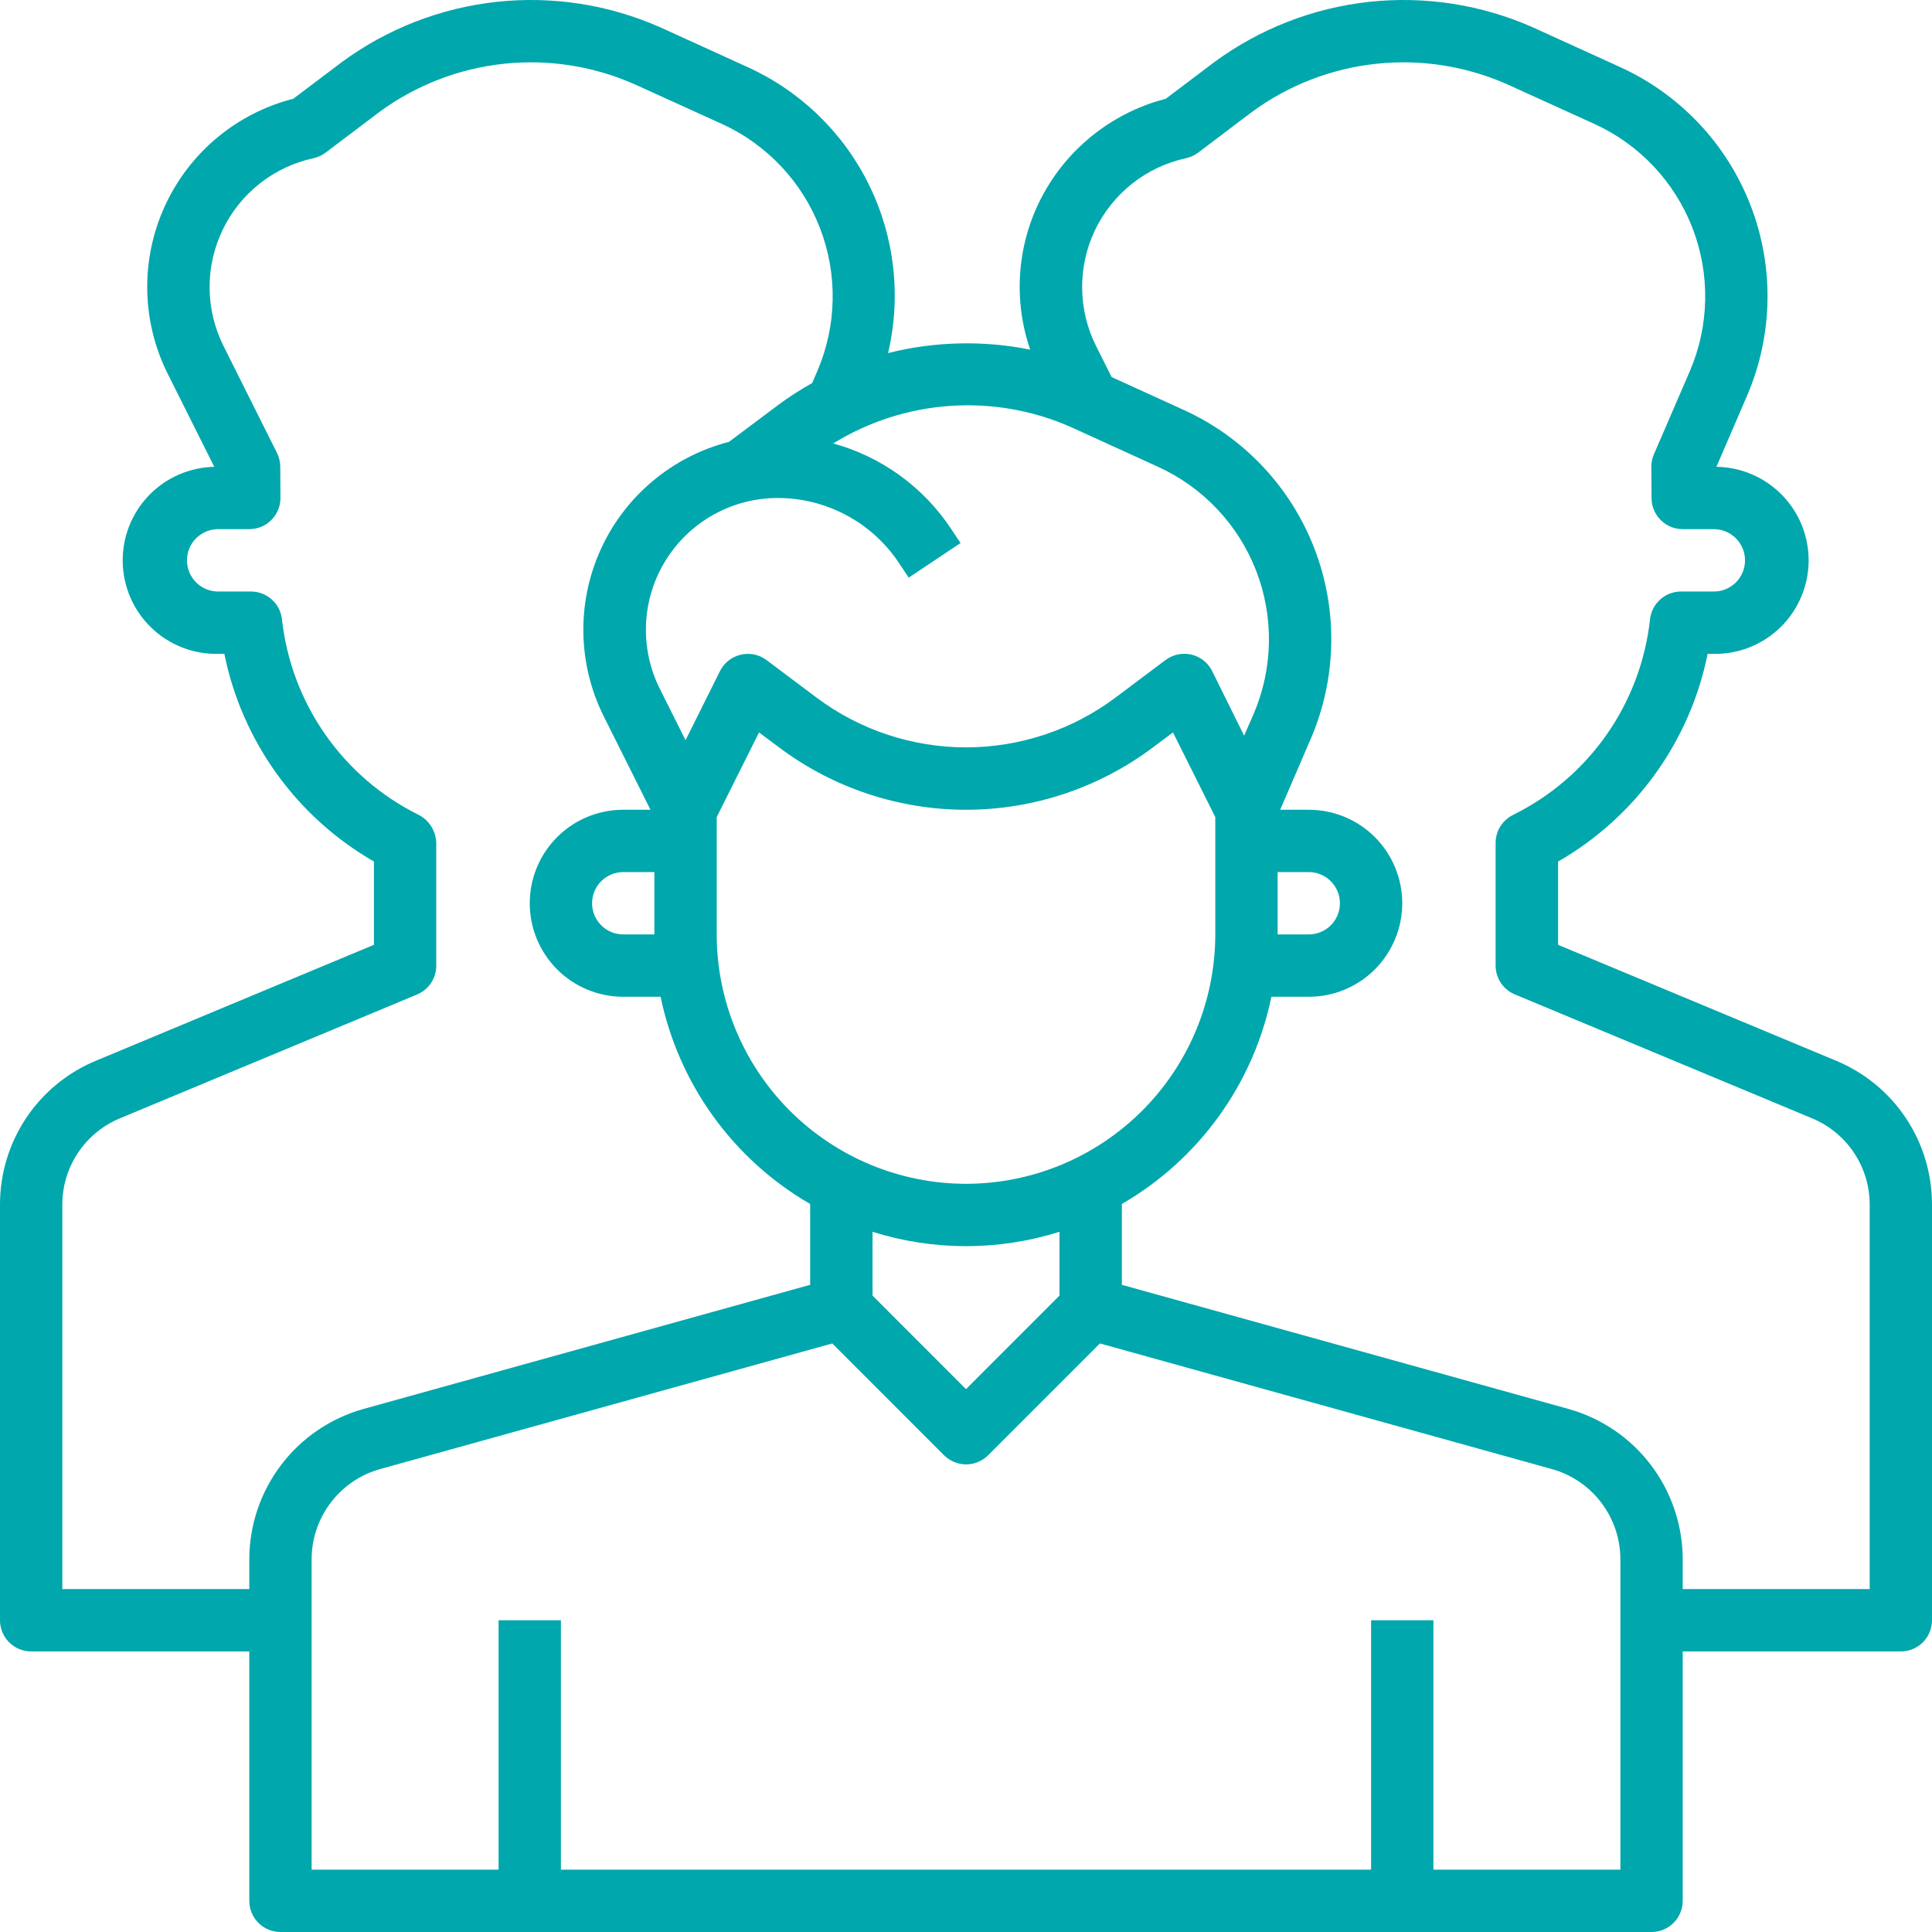
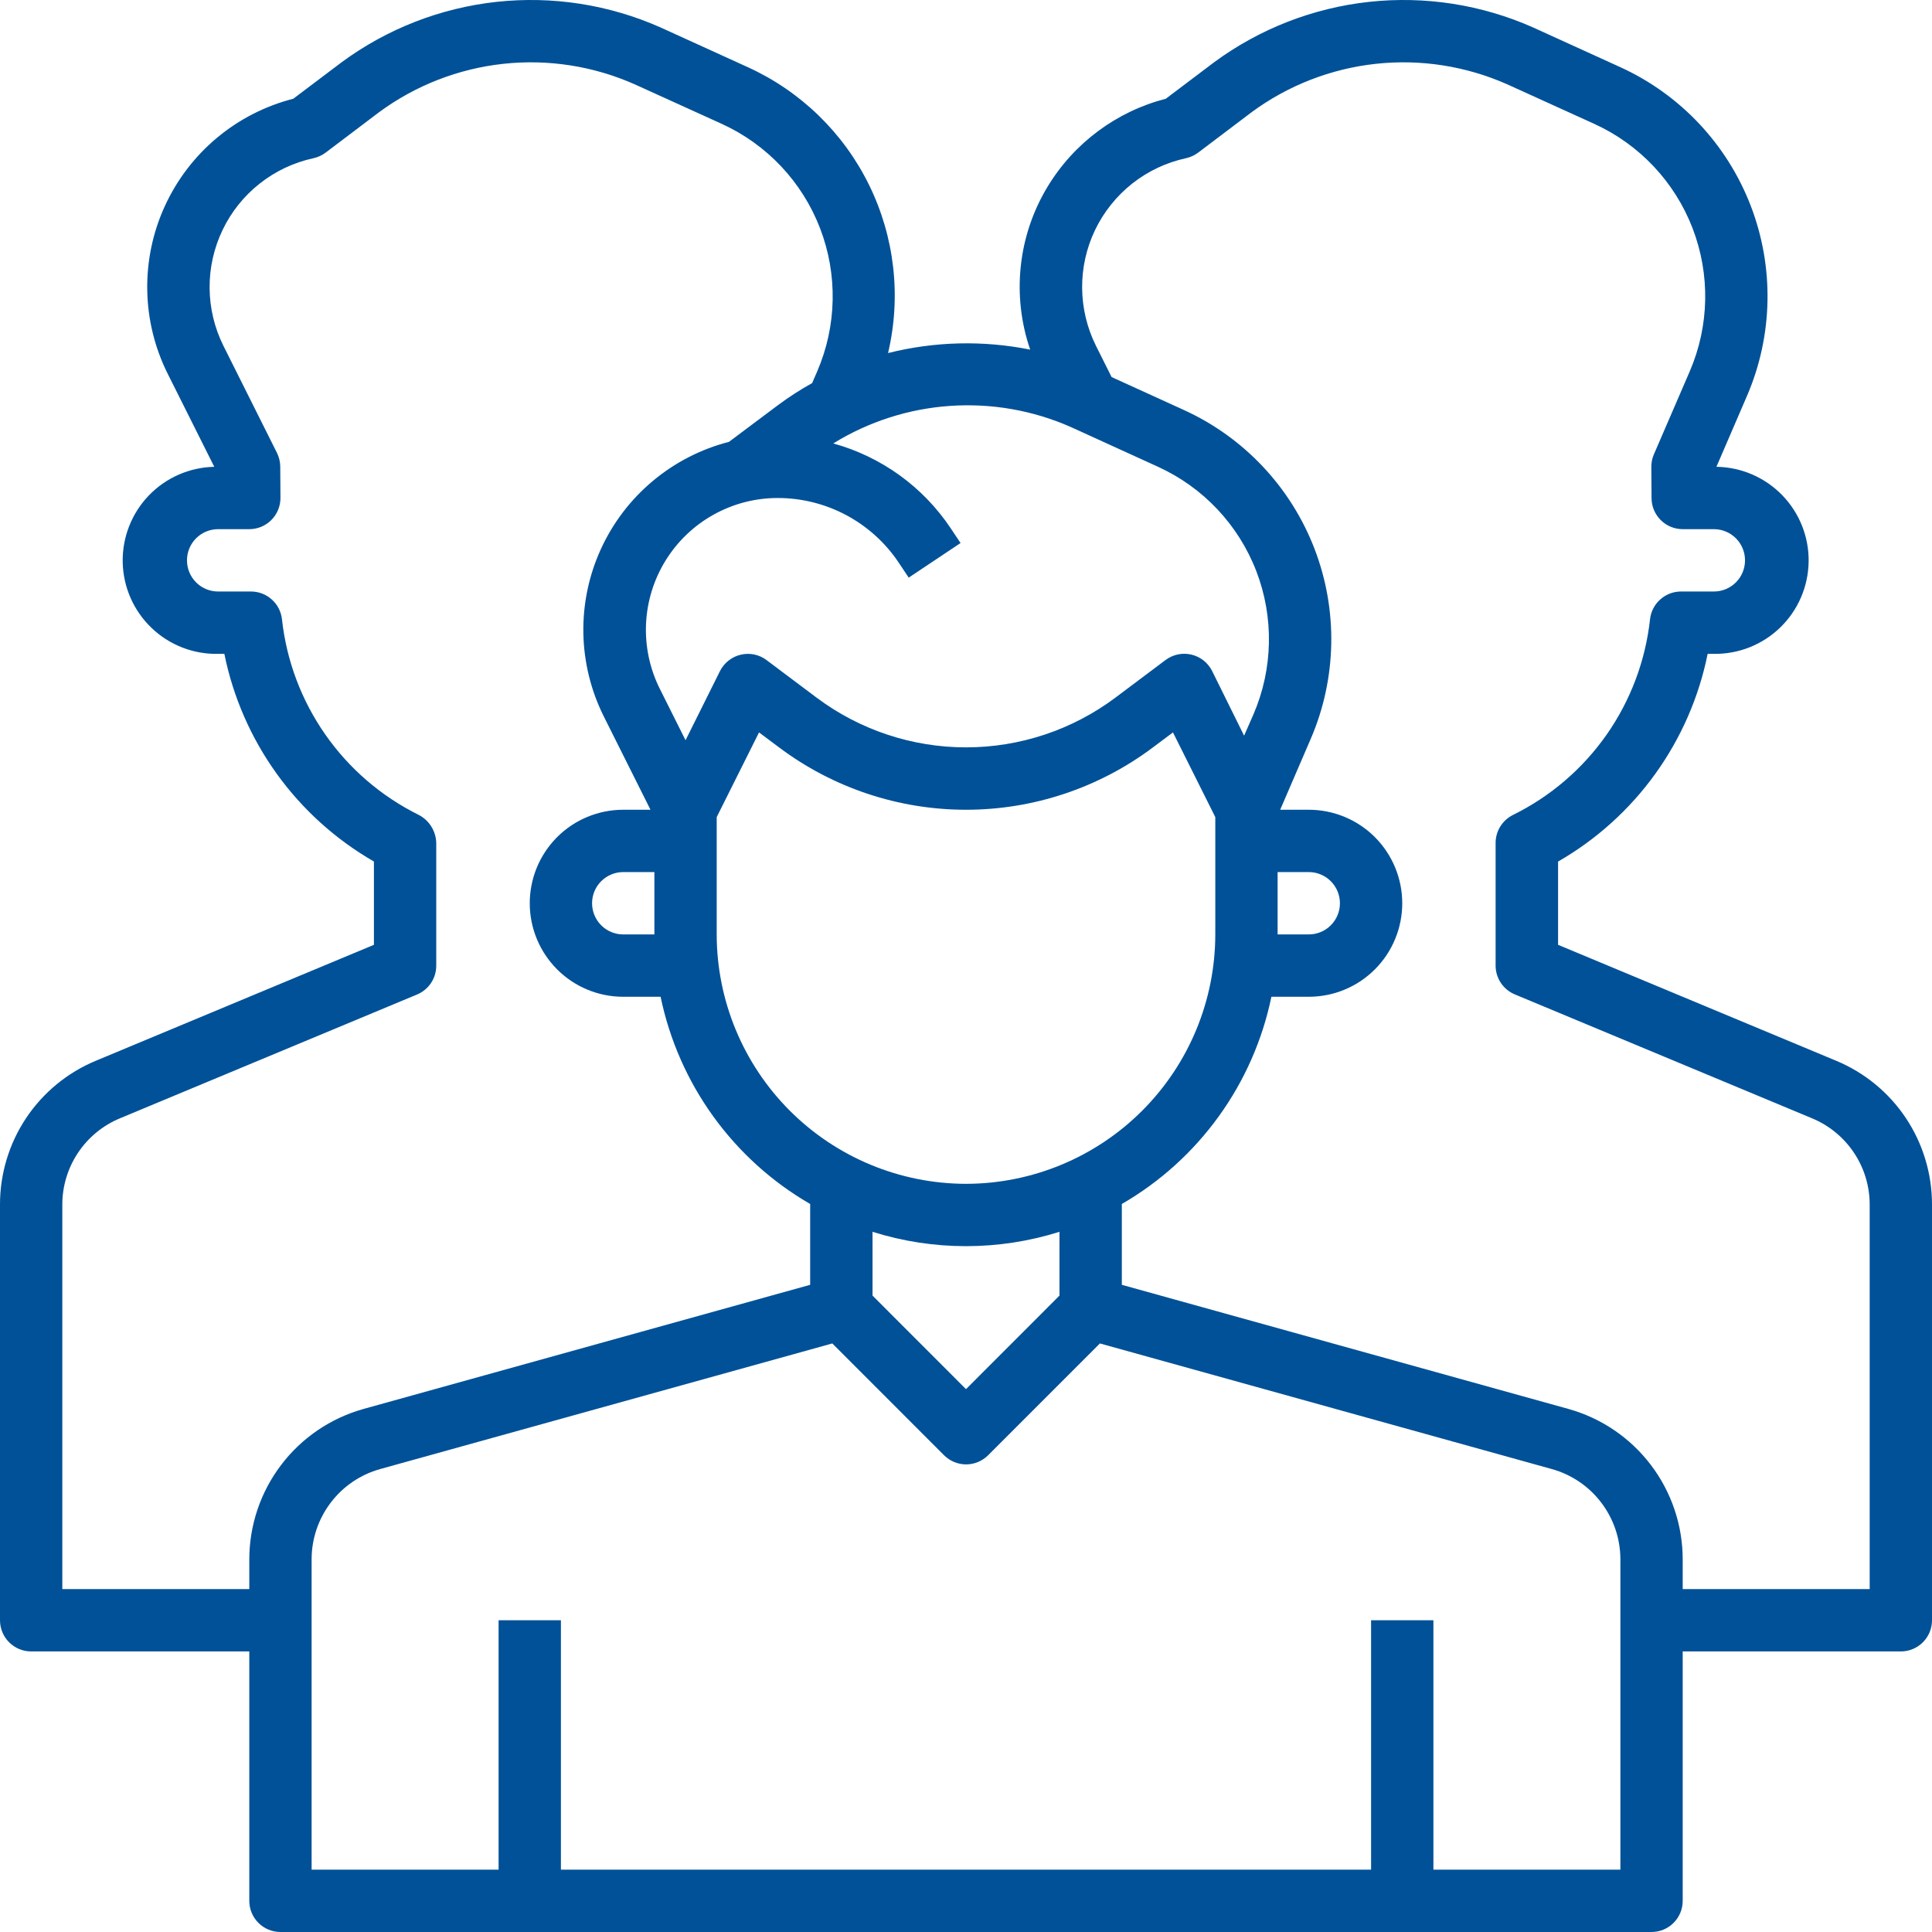
<svg xmlns="http://www.w3.org/2000/svg" width="55" height="55" viewBox="0 0 55 55" fill="none">
-   <path d="M52.27 30.197L44.355 26.897V24.527C45.444 23.902 46.388 23.05 47.122 22.031C47.856 21.011 48.365 19.846 48.613 18.614H48.79C49.496 18.624 50.177 18.353 50.683 17.86C51.189 17.368 51.478 16.694 51.488 15.988C51.498 15.282 51.227 14.601 50.734 14.095C50.242 13.589 49.569 13.299 48.863 13.289L49.732 11.273C50.475 9.55 50.513 7.604 49.838 5.854C49.163 4.103 47.829 2.687 46.122 1.91L43.645 0.782C42.18 0.131 40.568 -0.12 38.974 0.053C37.38 0.227 35.86 0.819 34.568 1.769L33.188 2.811C31.779 3.174 30.568 4.077 29.817 5.324C29.402 6.012 29.143 6.784 29.059 7.584C28.974 8.383 29.066 9.192 29.327 9.953C27.988 9.685 26.606 9.718 25.281 10.051C25.661 8.441 25.469 6.749 24.74 5.264C24.011 3.779 22.789 2.594 21.283 1.91L18.806 0.782C17.341 0.131 15.729 -0.12 14.135 0.053C12.541 0.227 11.021 0.819 9.73 1.769L8.349 2.811C7.55 3.016 6.806 3.396 6.173 3.926C5.54 4.455 5.034 5.12 4.691 5.871C4.348 6.621 4.177 7.44 4.192 8.265C4.206 9.09 4.405 9.902 4.774 10.64L6.1 13.289C5.394 13.304 4.723 13.598 4.234 14.108C3.745 14.618 3.479 15.301 3.493 16.007C3.508 16.713 3.802 17.384 4.312 17.873C4.821 18.362 5.504 18.629 6.21 18.614H6.387C6.636 19.846 7.145 21.01 7.879 22.029C8.613 23.048 9.556 23.899 10.645 24.526V26.897L2.73 30.197C1.92 30.533 1.229 31.101 0.743 31.83C0.257 32.56 -0.001 33.417 6.06436e-06 34.293V46.125C6.06436e-06 46.361 0.093 46.587 0.26 46.753C0.426 46.919 0.652 47.013 0.887 47.013H7.097V54.112C7.097 54.348 7.19 54.574 7.357 54.74C7.523 54.907 7.749 55 7.984 55H47.016C47.251 55 47.477 54.907 47.643 54.74C47.81 54.574 47.903 54.348 47.903 54.112V47.013H54.113C54.348 47.013 54.574 46.919 54.74 46.753C54.907 46.587 55 46.361 55 46.125V34.293C55.001 33.417 54.743 32.56 54.257 31.83C53.771 31.101 53.08 30.533 52.27 30.197ZM30.492 12.16L32.968 13.289C34.252 13.875 35.256 14.94 35.764 16.258C36.271 17.575 36.242 19.039 35.684 20.335L35.417 20.943L34.508 19.105C34.45 18.988 34.367 18.885 34.265 18.804C34.163 18.723 34.044 18.665 33.916 18.635C33.789 18.605 33.657 18.604 33.529 18.631C33.402 18.658 33.282 18.713 33.177 18.792L31.758 19.857C30.53 20.778 29.035 21.276 27.5 21.276C25.965 21.276 24.47 20.778 23.242 19.857L21.823 18.792C21.719 18.713 21.599 18.659 21.472 18.632C21.345 18.606 21.213 18.608 21.087 18.638C20.96 18.668 20.842 18.725 20.74 18.806C20.638 18.886 20.555 18.988 20.496 19.105L19.516 21.073L18.783 19.608C18.497 19.036 18.363 18.401 18.391 17.762C18.42 17.123 18.611 16.502 18.947 15.958C19.283 15.414 19.752 14.964 20.311 14.653C20.869 14.341 21.497 14.177 22.137 14.177C22.82 14.176 23.493 14.345 24.096 14.667C24.698 14.99 25.212 15.456 25.59 16.025L25.869 16.444L27.345 15.459L27.066 15.041C26.278 13.859 25.09 13.001 23.721 12.624C24.727 12.002 25.869 11.636 27.049 11.555C28.229 11.474 29.411 11.681 30.492 12.16ZM36.371 24.826H37.258C37.493 24.826 37.719 24.92 37.885 25.086C38.052 25.253 38.145 25.479 38.145 25.714C38.145 25.949 38.052 26.175 37.885 26.341C37.719 26.508 37.493 26.601 37.258 26.601H36.371V24.826ZM24.839 35.067C26.571 35.612 28.429 35.612 30.161 35.067V36.883L27.5 39.546L24.839 36.883V35.067ZM27.5 33.701C25.619 33.699 23.815 32.95 22.484 31.619C21.154 30.288 20.405 28.484 20.403 26.601V23.261L21.608 20.85L22.177 21.276C23.713 22.429 25.581 23.052 27.5 23.052C29.419 23.052 31.287 22.429 32.823 21.276L33.392 20.85L34.597 23.261V26.601C34.595 28.484 33.846 30.288 32.516 31.619C31.185 32.95 29.381 33.699 27.5 33.701ZM18.629 26.601H17.742C17.507 26.601 17.281 26.508 17.115 26.341C16.948 26.175 16.855 25.949 16.855 25.714C16.855 25.479 16.948 25.253 17.115 25.086C17.281 24.92 17.507 24.826 17.742 24.826H18.629V26.601ZM7.097 44.386V45.238H1.774V34.293C1.774 33.767 1.929 33.254 2.221 32.817C2.512 32.38 2.927 32.039 3.412 31.837L11.874 28.311C12.036 28.243 12.174 28.129 12.271 27.983C12.368 27.836 12.42 27.664 12.419 27.489V23.996C12.415 23.828 12.364 23.664 12.274 23.522C12.184 23.38 12.056 23.266 11.906 23.191C10.845 22.663 9.934 21.877 9.257 20.905C8.579 19.934 8.156 18.807 8.027 17.629C8.003 17.412 7.9 17.211 7.737 17.066C7.575 16.92 7.364 16.839 7.146 16.839H6.21C5.974 16.839 5.749 16.746 5.582 16.579C5.416 16.413 5.323 16.187 5.323 15.952C5.323 15.716 5.416 15.491 5.582 15.324C5.749 15.158 5.974 15.064 6.21 15.064H7.097C7.214 15.064 7.33 15.041 7.438 14.996C7.546 14.951 7.644 14.885 7.726 14.802C7.809 14.719 7.874 14.621 7.918 14.512C7.962 14.404 7.985 14.288 7.984 14.171L7.978 13.283C7.977 13.148 7.945 13.014 7.885 12.893L6.361 9.846C6.106 9.335 5.971 8.771 5.967 8.2C5.962 7.628 6.089 7.063 6.336 6.548C6.583 6.032 6.944 5.58 7.393 5.226C7.841 4.872 8.365 4.625 8.923 4.504C9.049 4.476 9.167 4.422 9.27 4.345L10.796 3.191C11.831 2.43 13.049 1.956 14.327 1.817C15.604 1.678 16.896 1.88 18.07 2.401L20.549 3.527C21.833 4.113 22.837 5.178 23.344 6.495C23.852 7.813 23.823 9.277 23.264 10.573L23.12 10.906C22.784 11.092 22.46 11.301 22.151 11.531L20.752 12.579C19.954 12.784 19.212 13.166 18.581 13.695C17.949 14.224 17.444 14.888 17.103 15.638C16.761 16.388 16.592 17.205 16.607 18.029C16.623 18.853 16.822 19.663 17.191 20.4L18.518 23.052H17.742C17.036 23.052 16.359 23.332 15.86 23.831C15.361 24.331 15.081 25.008 15.081 25.714C15.081 26.42 15.361 27.097 15.86 27.596C16.359 28.096 17.036 28.376 17.742 28.376H18.806C19.061 29.604 19.571 30.765 20.305 31.781C21.039 32.798 21.979 33.648 23.064 34.275V36.576L10.345 40.111C9.412 40.373 8.59 40.931 8.004 41.703C7.417 42.475 7.099 43.417 7.097 44.386ZM46.129 53.225H40.806V46.125H39.032V53.225H15.968V46.125H14.194V53.225H8.871V44.386C8.872 43.804 9.064 43.239 9.416 42.776C9.768 42.312 10.262 41.977 10.823 41.821L23.694 38.245L26.875 41.428C27.042 41.594 27.267 41.688 27.503 41.688C27.738 41.688 27.963 41.594 28.13 41.428L31.312 38.245L44.177 41.821C44.738 41.977 45.232 42.312 45.584 42.776C45.936 43.239 46.128 43.804 46.129 44.386V53.225ZM53.226 45.238H47.903V44.386C47.901 43.417 47.583 42.475 46.996 41.703C46.41 40.931 45.588 40.373 44.655 40.111L31.936 36.576V34.275C33.021 33.648 33.961 32.798 34.695 31.781C35.429 30.765 35.94 29.604 36.194 28.376H37.258C37.964 28.376 38.641 28.096 39.14 27.596C39.639 27.097 39.919 26.42 39.919 25.714C39.919 25.008 39.639 24.331 39.14 23.831C38.641 23.332 37.964 23.052 37.258 23.052H36.444L37.313 21.036C38.056 19.313 38.094 17.367 37.419 15.617C36.744 13.866 35.41 12.45 33.703 11.672L31.645 10.734L31.201 9.847C30.946 9.335 30.811 8.772 30.806 8.201C30.801 7.629 30.927 7.064 31.174 6.548C31.422 6.033 31.783 5.581 32.232 5.226C32.68 4.872 33.203 4.625 33.762 4.504C33.888 4.476 34.006 4.422 34.109 4.345L35.635 3.191C36.67 2.43 37.888 1.956 39.166 1.817C40.443 1.678 41.734 1.88 42.909 2.401L45.387 3.527C46.672 4.113 47.675 5.178 48.183 6.495C48.691 7.813 48.662 9.277 48.103 10.573L47.083 12.934C47.034 13.046 47.01 13.167 47.01 13.289L47.016 14.177C47.016 14.412 47.11 14.638 47.276 14.804C47.442 14.971 47.668 15.064 47.903 15.064H48.79C49.026 15.064 49.251 15.158 49.418 15.324C49.584 15.491 49.677 15.716 49.677 15.952C49.677 16.187 49.584 16.413 49.418 16.579C49.251 16.746 49.026 16.839 48.79 16.839H47.854C47.636 16.839 47.425 16.92 47.263 17.066C47.1 17.211 46.997 17.412 46.973 17.629C46.843 18.811 46.418 19.942 45.736 20.916C45.053 21.89 44.136 22.676 43.069 23.201C42.922 23.275 42.797 23.388 42.71 23.529C42.623 23.669 42.577 23.831 42.577 23.996V27.489C42.577 27.664 42.629 27.835 42.726 27.981C42.823 28.127 42.961 28.24 43.123 28.308L51.588 31.837C52.073 32.039 52.488 32.38 52.779 32.817C53.071 33.254 53.226 33.767 53.226 34.293V45.238Z" fill="#00A7AC" />
+   <path d="M52.27 30.197L44.355 26.897V24.527C45.444 23.902 46.388 23.05 47.122 22.031C47.856 21.011 48.365 19.846 48.613 18.614H48.79C49.496 18.624 50.177 18.353 50.683 17.86C51.189 17.368 51.478 16.694 51.488 15.988C51.498 15.282 51.227 14.601 50.734 14.095C50.242 13.589 49.569 13.299 48.863 13.289L49.732 11.273C50.475 9.55 50.513 7.604 49.838 5.854C49.163 4.103 47.829 2.687 46.122 1.91L43.645 0.782C42.18 0.131 40.568 -0.12 38.974 0.053C37.38 0.227 35.86 0.819 34.568 1.769L33.188 2.811C31.779 3.174 30.568 4.077 29.817 5.324C29.402 6.012 29.143 6.784 29.059 7.584C28.974 8.383 29.066 9.192 29.327 9.953C27.988 9.685 26.606 9.718 25.281 10.051C25.661 8.441 25.469 6.749 24.74 5.264C24.011 3.779 22.789 2.594 21.283 1.91L18.806 0.782C17.341 0.131 15.729 -0.12 14.135 0.053C12.541 0.227 11.021 0.819 9.73 1.769L8.349 2.811C7.55 3.016 6.806 3.396 6.173 3.926C5.54 4.455 5.034 5.12 4.691 5.871C4.348 6.621 4.177 7.44 4.192 8.265C4.206 9.09 4.405 9.902 4.774 10.64L6.1 13.289C5.394 13.304 4.723 13.598 4.234 14.108C3.745 14.618 3.479 15.301 3.493 16.007C3.508 16.713 3.802 17.384 4.312 17.873C4.821 18.362 5.504 18.629 6.21 18.614H6.387C6.636 19.846 7.145 21.01 7.879 22.029C8.613 23.048 9.556 23.899 10.645 24.526V26.897L2.73 30.197C1.92 30.533 1.229 31.101 0.743 31.83C0.257 32.56 -0.001 33.417 6.06436e-06 34.293V46.125C6.06436e-06 46.361 0.093 46.587 0.26 46.753C0.426 46.919 0.652 47.013 0.887 47.013H7.097V54.112C7.097 54.348 7.19 54.574 7.357 54.74C7.523 54.907 7.749 55 7.984 55H47.016C47.251 55 47.477 54.907 47.643 54.74C47.81 54.574 47.903 54.348 47.903 54.112V47.013H54.113C54.348 47.013 54.574 46.919 54.74 46.753C54.907 46.587 55 46.361 55 46.125V34.293C55.001 33.417 54.743 32.56 54.257 31.83C53.771 31.101 53.08 30.533 52.27 30.197ZM30.492 12.16L32.968 13.289C34.252 13.875 35.256 14.94 35.764 16.258C36.271 17.575 36.242 19.039 35.684 20.335L35.417 20.943L34.508 19.105C34.45 18.988 34.367 18.885 34.265 18.804C34.163 18.723 34.044 18.665 33.916 18.635C33.789 18.605 33.657 18.604 33.529 18.631C33.402 18.658 33.282 18.713 33.177 18.792L31.758 19.857C30.53 20.778 29.035 21.276 27.5 21.276C25.965 21.276 24.47 20.778 23.242 19.857L21.823 18.792C21.719 18.713 21.599 18.659 21.472 18.632C21.345 18.606 21.213 18.608 21.087 18.638C20.96 18.668 20.842 18.725 20.74 18.806C20.638 18.886 20.555 18.988 20.496 19.105L19.516 21.073L18.783 19.608C18.497 19.036 18.363 18.401 18.391 17.762C18.42 17.123 18.611 16.502 18.947 15.958C19.283 15.414 19.752 14.964 20.311 14.653C20.869 14.341 21.497 14.177 22.137 14.177C22.82 14.176 23.493 14.345 24.096 14.667C24.698 14.99 25.212 15.456 25.59 16.025L25.869 16.444L27.345 15.459L27.066 15.041C26.278 13.859 25.09 13.001 23.721 12.624C24.727 12.002 25.869 11.636 27.049 11.555C28.229 11.474 29.411 11.681 30.492 12.16ZM36.371 24.826H37.258C37.493 24.826 37.719 24.92 37.885 25.086C38.052 25.253 38.145 25.479 38.145 25.714C38.145 25.949 38.052 26.175 37.885 26.341C37.719 26.508 37.493 26.601 37.258 26.601H36.371V24.826ZM24.839 35.067C26.571 35.612 28.429 35.612 30.161 35.067V36.883L27.5 39.546L24.839 36.883V35.067ZM27.5 33.701C25.619 33.699 23.815 32.95 22.484 31.619C21.154 30.288 20.405 28.484 20.403 26.601V23.261L21.608 20.85L22.177 21.276C23.713 22.429 25.581 23.052 27.5 23.052C29.419 23.052 31.287 22.429 32.823 21.276L33.392 20.85L34.597 23.261V26.601C34.595 28.484 33.846 30.288 32.516 31.619C31.185 32.95 29.381 33.699 27.5 33.701ZM18.629 26.601H17.742C17.507 26.601 17.281 26.508 17.115 26.341C16.948 26.175 16.855 25.949 16.855 25.714C16.855 25.479 16.948 25.253 17.115 25.086C17.281 24.92 17.507 24.826 17.742 24.826H18.629V26.601ZM7.097 44.386V45.238H1.774V34.293C1.774 33.767 1.929 33.254 2.221 32.817C2.512 32.38 2.927 32.039 3.412 31.837L11.874 28.311C12.036 28.243 12.174 28.129 12.271 27.983C12.368 27.836 12.42 27.664 12.419 27.489V23.996C12.415 23.828 12.364 23.664 12.274 23.522C12.184 23.38 12.056 23.266 11.906 23.191C10.845 22.663 9.934 21.877 9.257 20.905C8.579 19.934 8.156 18.807 8.027 17.629C8.003 17.412 7.9 17.211 7.737 17.066C7.575 16.92 7.364 16.839 7.146 16.839H6.21C5.974 16.839 5.749 16.746 5.582 16.579C5.416 16.413 5.323 16.187 5.323 15.952C5.323 15.716 5.416 15.491 5.582 15.324C5.749 15.158 5.974 15.064 6.21 15.064H7.097C7.214 15.064 7.33 15.041 7.438 14.996C7.546 14.951 7.644 14.885 7.726 14.802C7.809 14.719 7.874 14.621 7.918 14.512C7.962 14.404 7.985 14.288 7.984 14.171L7.978 13.283C7.977 13.148 7.945 13.014 7.885 12.893L6.361 9.846C6.106 9.335 5.971 8.771 5.967 8.2C5.962 7.628 6.089 7.063 6.336 6.548C6.583 6.032 6.944 5.58 7.393 5.226C7.841 4.872 8.365 4.625 8.923 4.504C9.049 4.476 9.167 4.422 9.27 4.345L10.796 3.191C11.831 2.43 13.049 1.956 14.327 1.817C15.604 1.678 16.896 1.88 18.07 2.401L20.549 3.527C21.833 4.113 22.837 5.178 23.344 6.495C23.852 7.813 23.823 9.277 23.264 10.573L23.12 10.906C22.784 11.092 22.46 11.301 22.151 11.531L20.752 12.579C19.954 12.784 19.212 13.166 18.581 13.695C17.949 14.224 17.444 14.888 17.103 15.638C16.761 16.388 16.592 17.205 16.607 18.029C16.623 18.853 16.822 19.663 17.191 20.4L18.518 23.052H17.742C17.036 23.052 16.359 23.332 15.86 23.831C15.361 24.331 15.081 25.008 15.081 25.714C15.081 26.42 15.361 27.097 15.86 27.596C16.359 28.096 17.036 28.376 17.742 28.376H18.806C19.061 29.604 19.571 30.765 20.305 31.781C21.039 32.798 21.979 33.648 23.064 34.275V36.576L10.345 40.111C9.412 40.373 8.59 40.931 8.004 41.703C7.417 42.475 7.099 43.417 7.097 44.386ZM46.129 53.225H40.806V46.125H39.032V53.225H15.968V46.125H14.194V53.225H8.871V44.386C8.872 43.804 9.064 43.239 9.416 42.776C9.768 42.312 10.262 41.977 10.823 41.821L23.694 38.245L26.875 41.428C27.042 41.594 27.267 41.688 27.503 41.688C27.738 41.688 27.963 41.594 28.13 41.428L31.312 38.245L44.177 41.821C44.738 41.977 45.232 42.312 45.584 42.776C45.936 43.239 46.128 43.804 46.129 44.386V53.225ZM53.226 45.238H47.903V44.386C47.901 43.417 47.583 42.475 46.996 41.703C46.41 40.931 45.588 40.373 44.655 40.111L31.936 36.576V34.275C33.021 33.648 33.961 32.798 34.695 31.781C35.429 30.765 35.94 29.604 36.194 28.376H37.258C37.964 28.376 38.641 28.096 39.14 27.596C39.639 27.097 39.919 26.42 39.919 25.714C39.919 25.008 39.639 24.331 39.14 23.831C38.641 23.332 37.964 23.052 37.258 23.052H36.444L37.313 21.036C38.056 19.313 38.094 17.367 37.419 15.617C36.744 13.866 35.41 12.45 33.703 11.672L31.645 10.734L31.201 9.847C30.946 9.335 30.811 8.772 30.806 8.201C30.801 7.629 30.927 7.064 31.174 6.548C31.422 6.033 31.783 5.581 32.232 5.226C32.68 4.872 33.203 4.625 33.762 4.504C33.888 4.476 34.006 4.422 34.109 4.345L35.635 3.191C36.67 2.43 37.888 1.956 39.166 1.817C40.443 1.678 41.734 1.88 42.909 2.401L45.387 3.527C46.672 4.113 47.675 5.178 48.183 6.495C48.691 7.813 48.662 9.277 48.103 10.573L47.083 12.934C47.034 13.046 47.01 13.167 47.01 13.289L47.016 14.177C47.016 14.412 47.11 14.638 47.276 14.804C47.442 14.971 47.668 15.064 47.903 15.064H48.79C49.026 15.064 49.251 15.158 49.418 15.324C49.584 15.491 49.677 15.716 49.677 15.952C49.677 16.187 49.584 16.413 49.418 16.579C49.251 16.746 49.026 16.839 48.79 16.839H47.854C47.636 16.839 47.425 16.92 47.263 17.066C47.1 17.211 46.997 17.412 46.973 17.629C46.843 18.811 46.418 19.942 45.736 20.916C45.053 21.89 44.136 22.676 43.069 23.201C42.922 23.275 42.797 23.388 42.71 23.529C42.623 23.669 42.577 23.831 42.577 23.996V27.489C42.577 27.664 42.629 27.835 42.726 27.981C42.823 28.127 42.961 28.24 43.123 28.308L51.588 31.837C52.073 32.039 52.488 32.38 52.779 32.817C53.071 33.254 53.226 33.767 53.226 34.293V45.238Z" fill="#005198" />
</svg>
